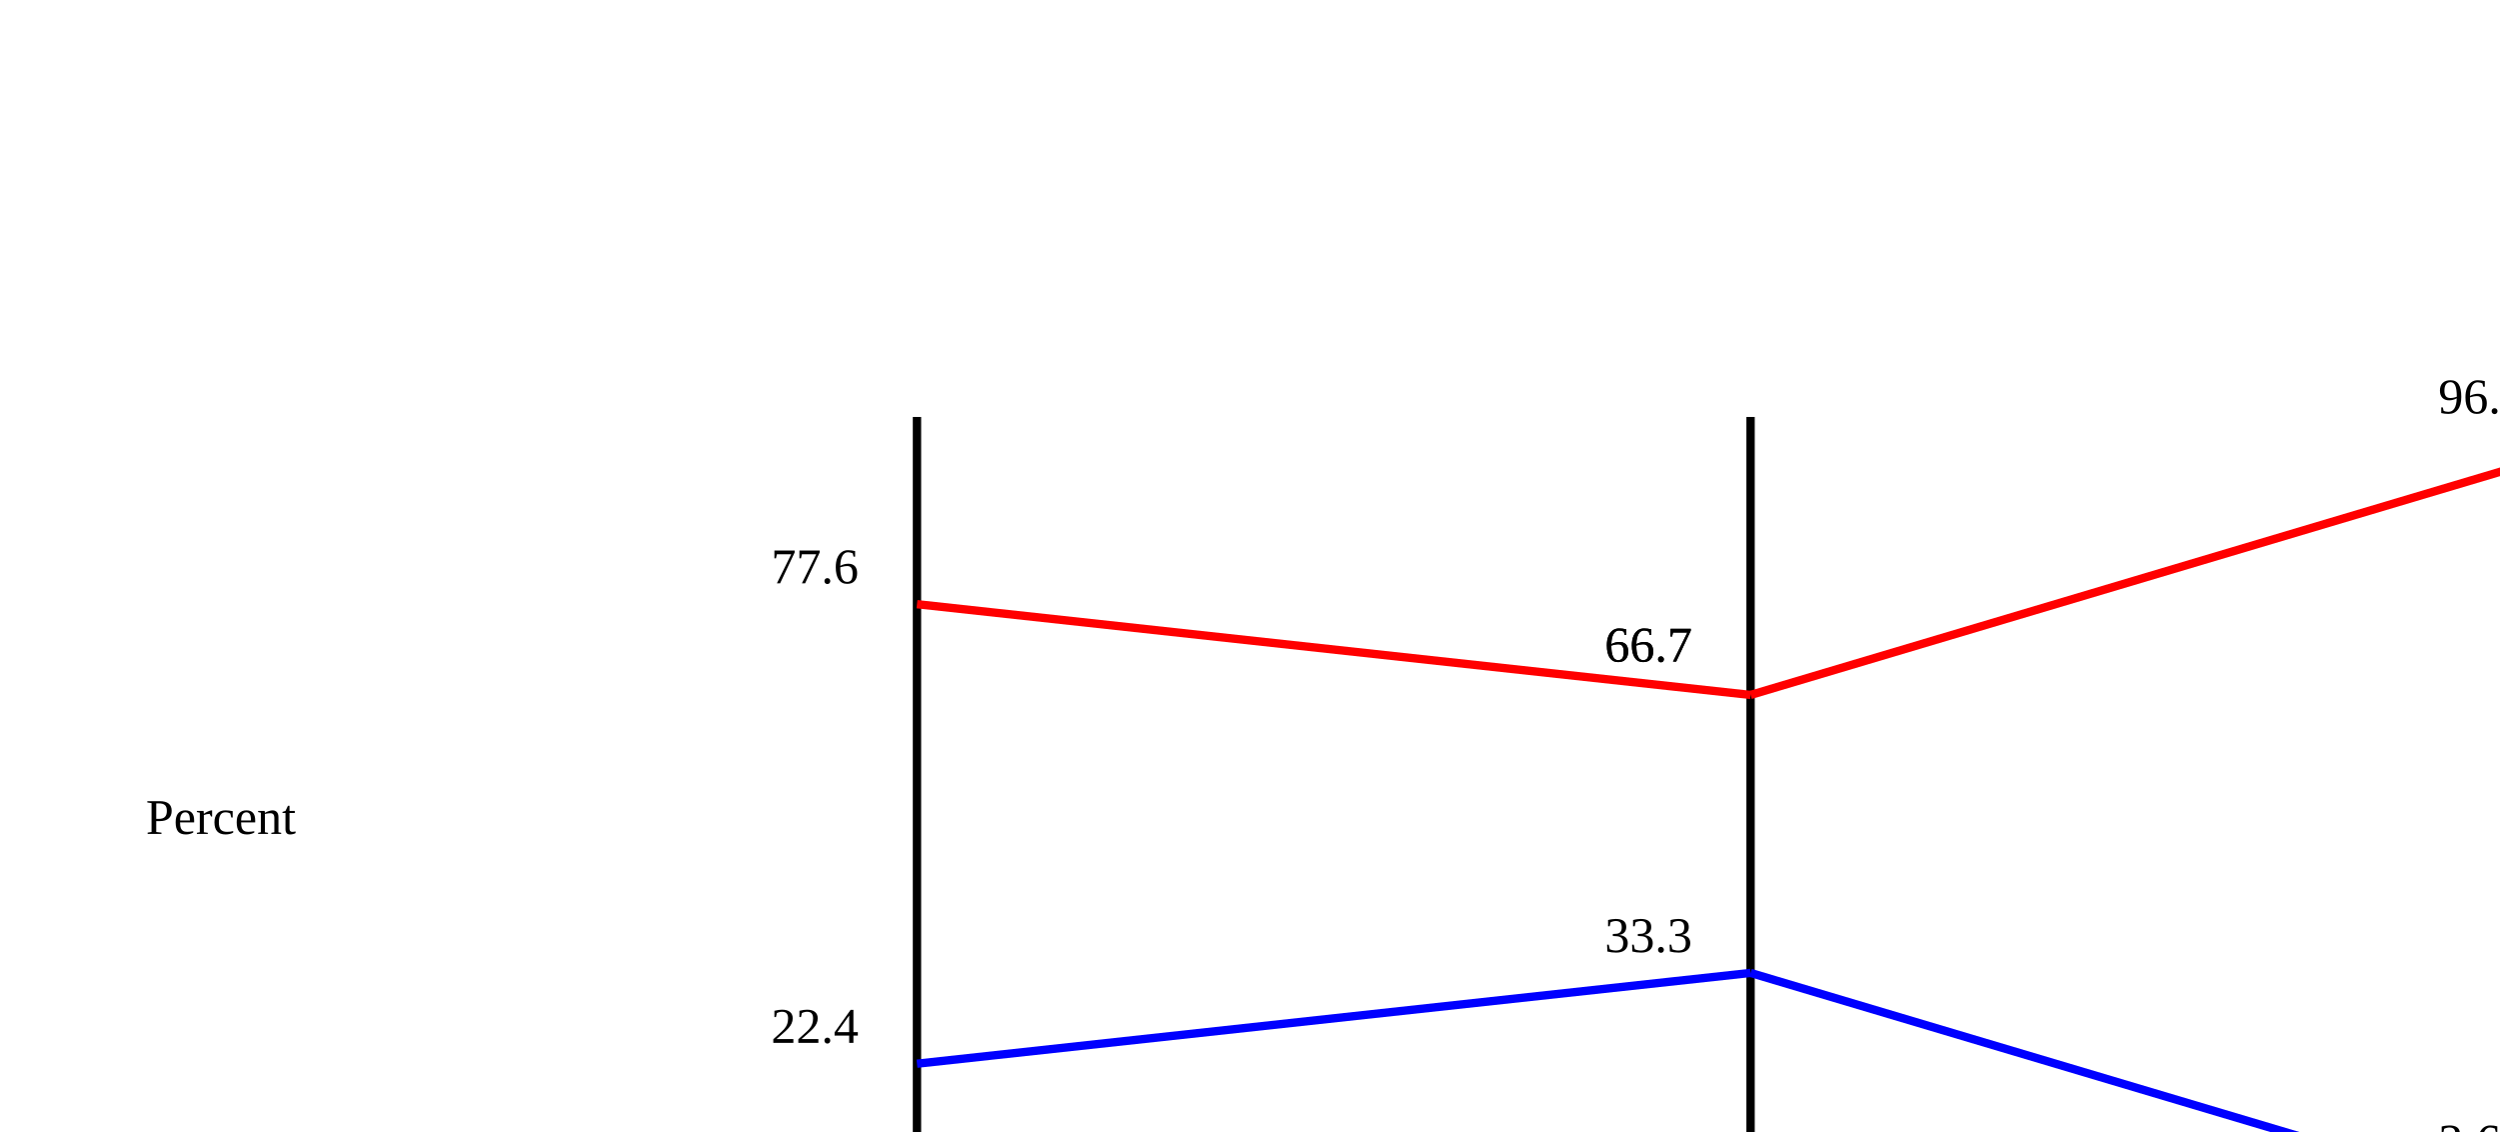
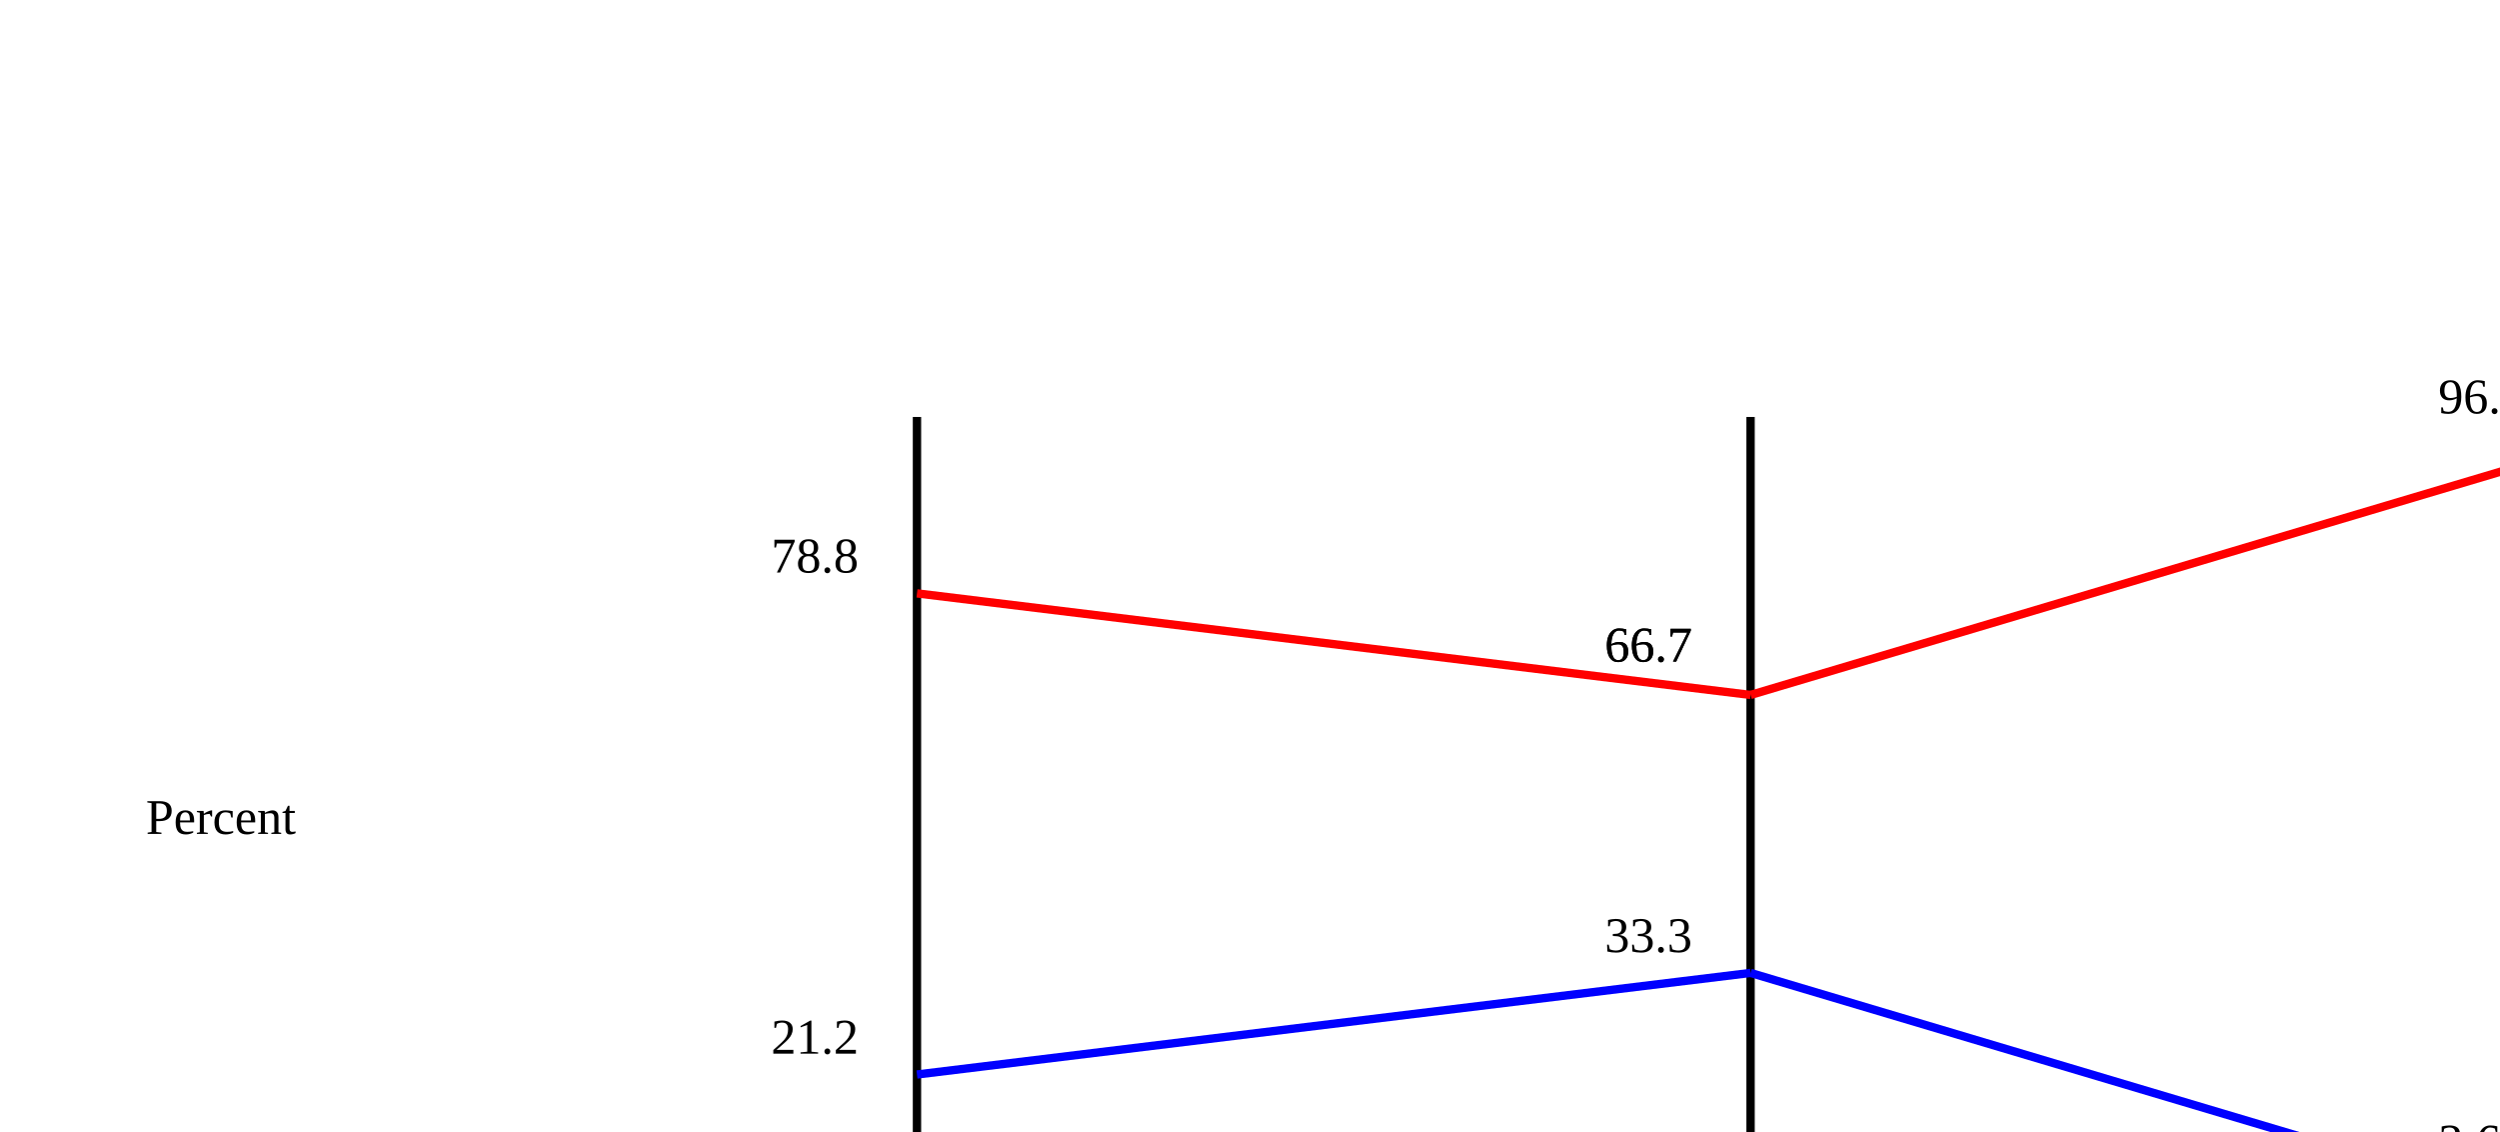
<svg xmlns="http://www.w3.org/2000/svg" height="100%" width="100%">
  <g transform="translate(20,300)">
    <line x1="200" y1="-200" x2="200" y2="0" stroke="black" stroke-width="2" />
    <text x="200" y="20" text-anchor="middle">econ</text>
    <line x1="400" y1="-200" x2="400" y2="0" stroke="black" stroke-width="2" />
    <text x="400" y="20" text-anchor="middle">value</text>
    <line x1="600" y1="-200" x2="600" y2="0" stroke="black" stroke-width="2" />
    <text x="600" y="20" text-anchor="middle">secure</text>
    <text x="15" y="-100">Percent</text>
    <text x="400" y="60" text-anchor="middle">Trope Type</text>
-     <line x1="200" y1="-44.898" x2="400" y2="-66.667" stroke="blue" stroke-width="2" />
-     <line x1="200" y1="-155.102" x2="400" y2="-133.333" stroke="red" stroke-width="2" />
+     <line x1="200" y1="-42.308" x2="400" y2="-66.667" stroke="blue" stroke-width="2" />
+     <line x1="200" y1="-157.692" x2="400" y2="-133.333" stroke="red" stroke-width="2" />
    <line x1="400" y1="-66.667" x2="600" y2="-7.143" stroke="blue" stroke-width="2" />
    <line x1="400" y1="-133.333" x2="600" y2="-192.857" stroke="red" stroke-width="2" />
-     <text x="165" y="-49.898">22.4</text>
+     <text x="165" y="-47.308">21.2</text>
    <text x="365" y="-71.667">33.3</text>
-     <text x="165" y="-160.102">77.6</text>
+     <text x="165" y="-162.692">78.8</text>
    <text x="365" y="-141.333">66.7</text>
    <text x="565" y="-200.857">96.4</text>
    <text x="365" y="-141.333">66.7</text>
    <text x="565" y="-22.143">3.6</text>
  </g>
</svg>
